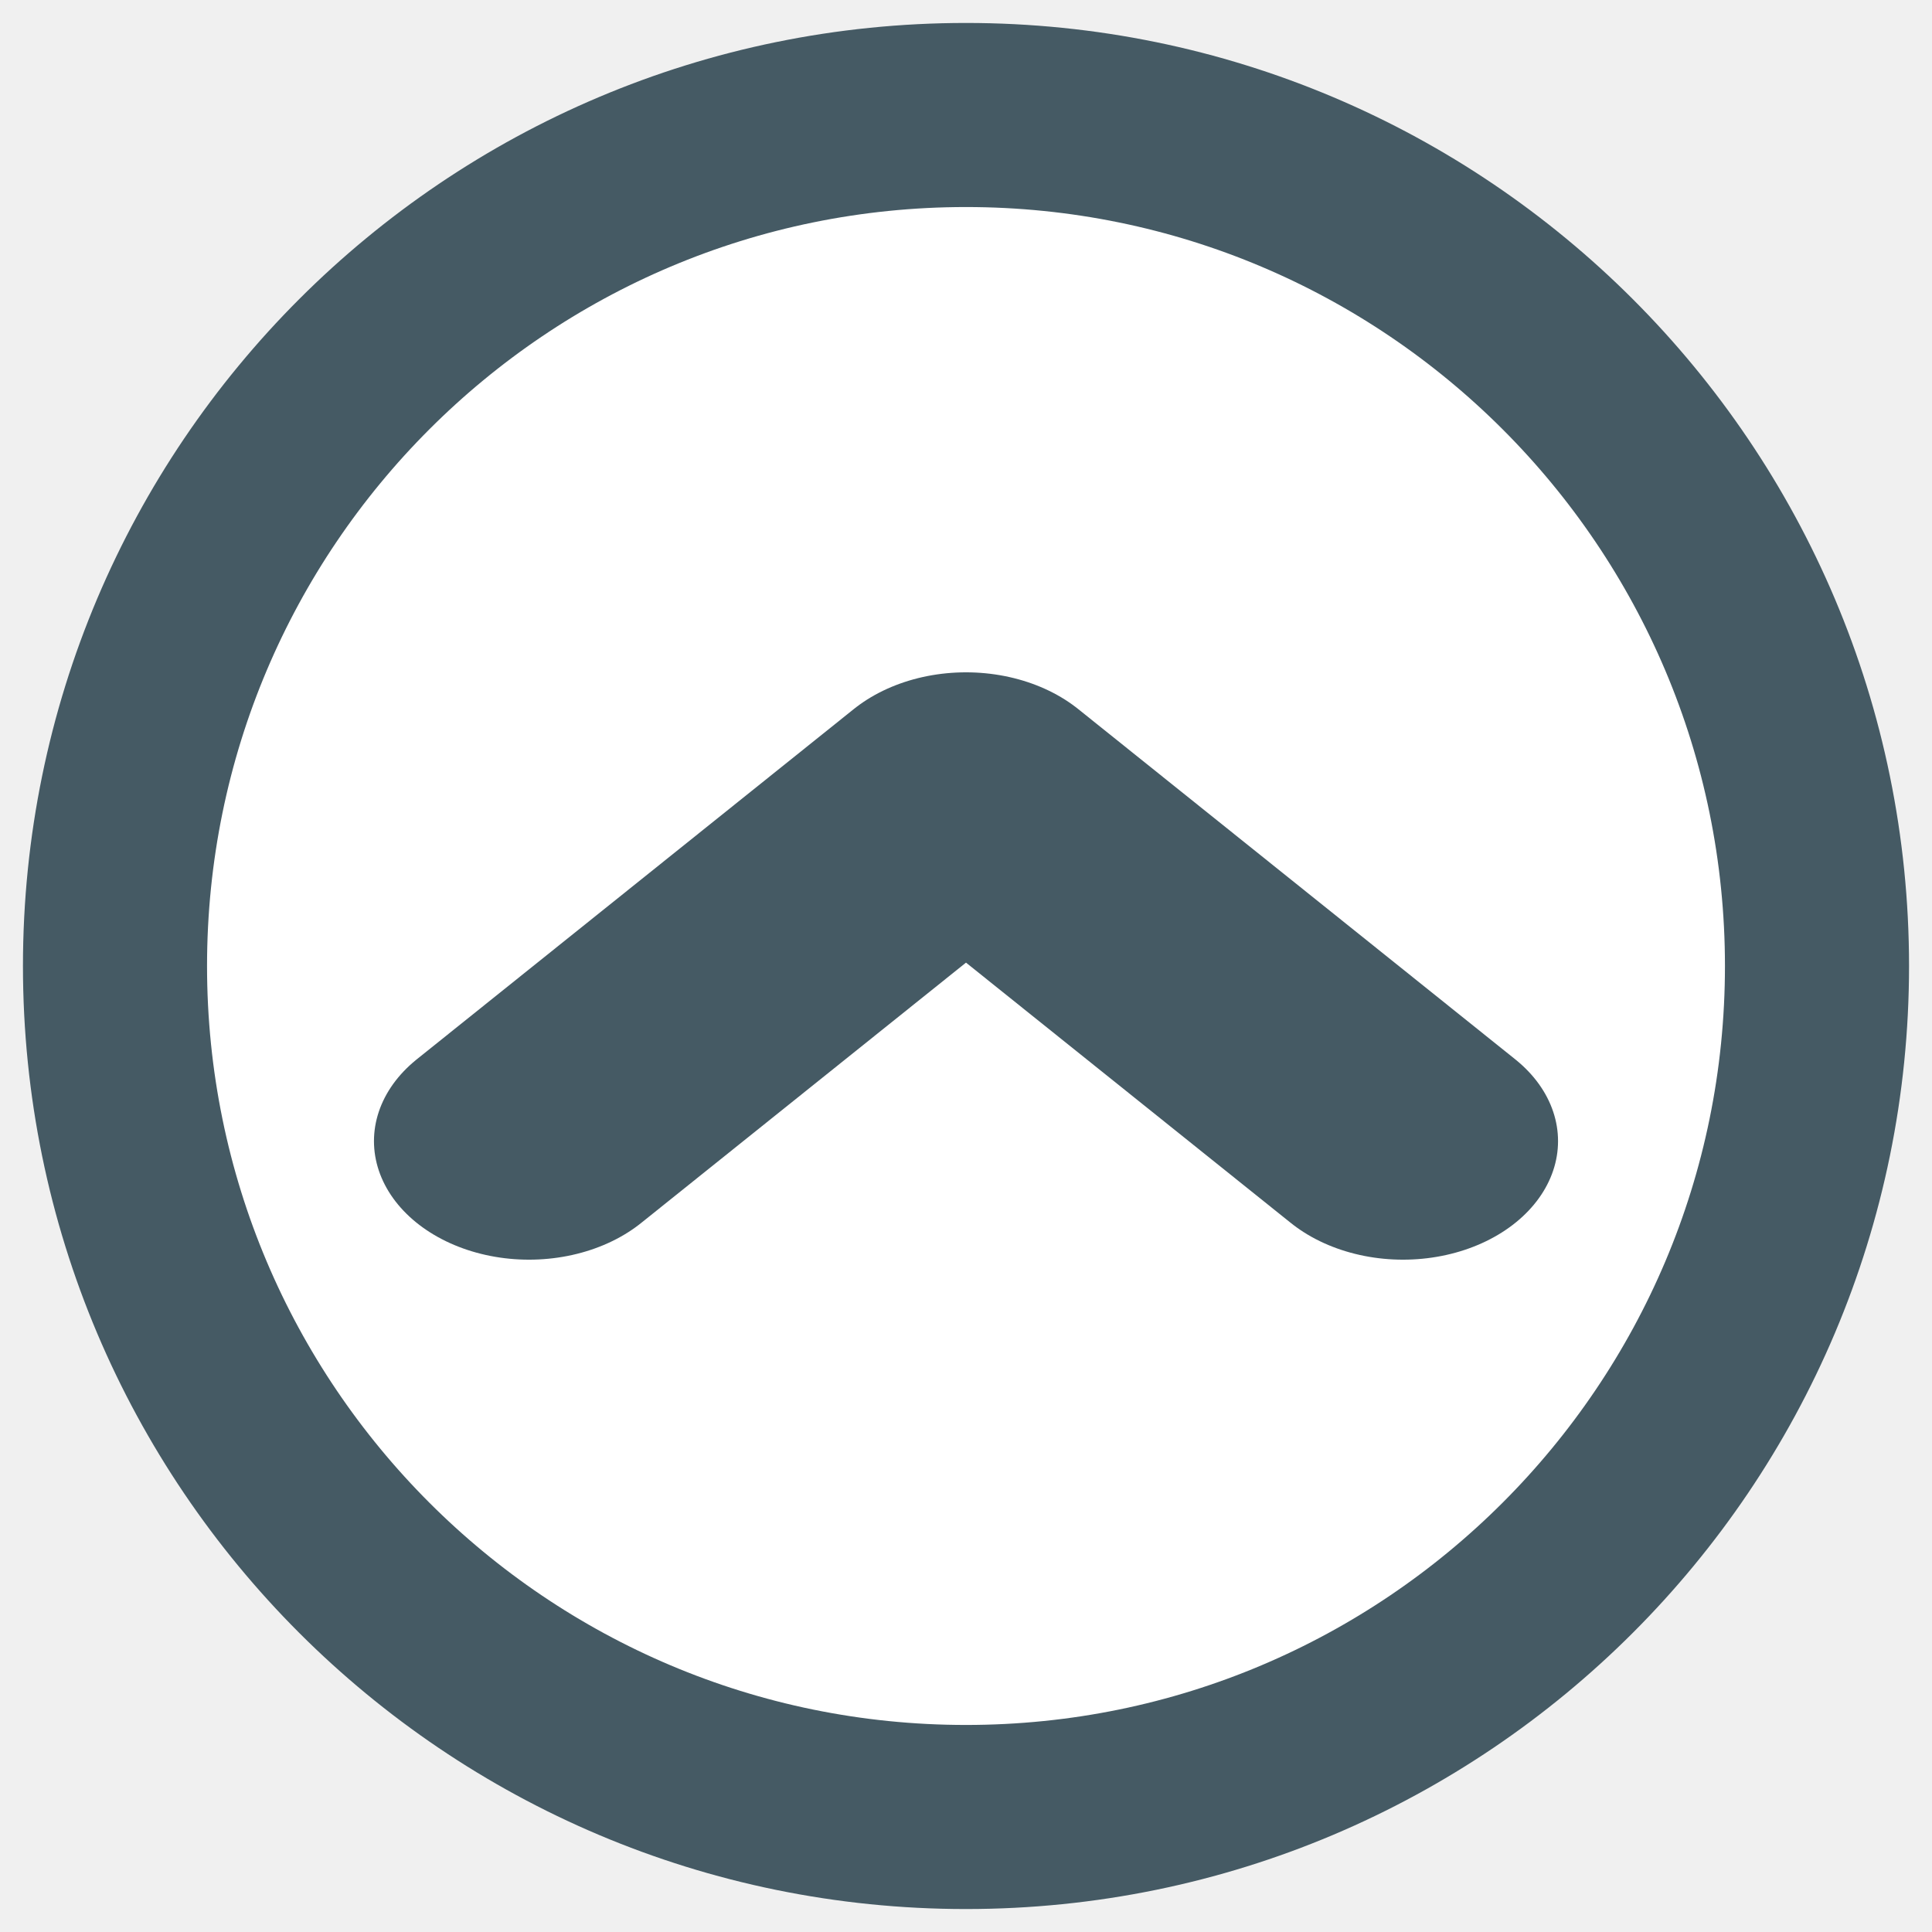
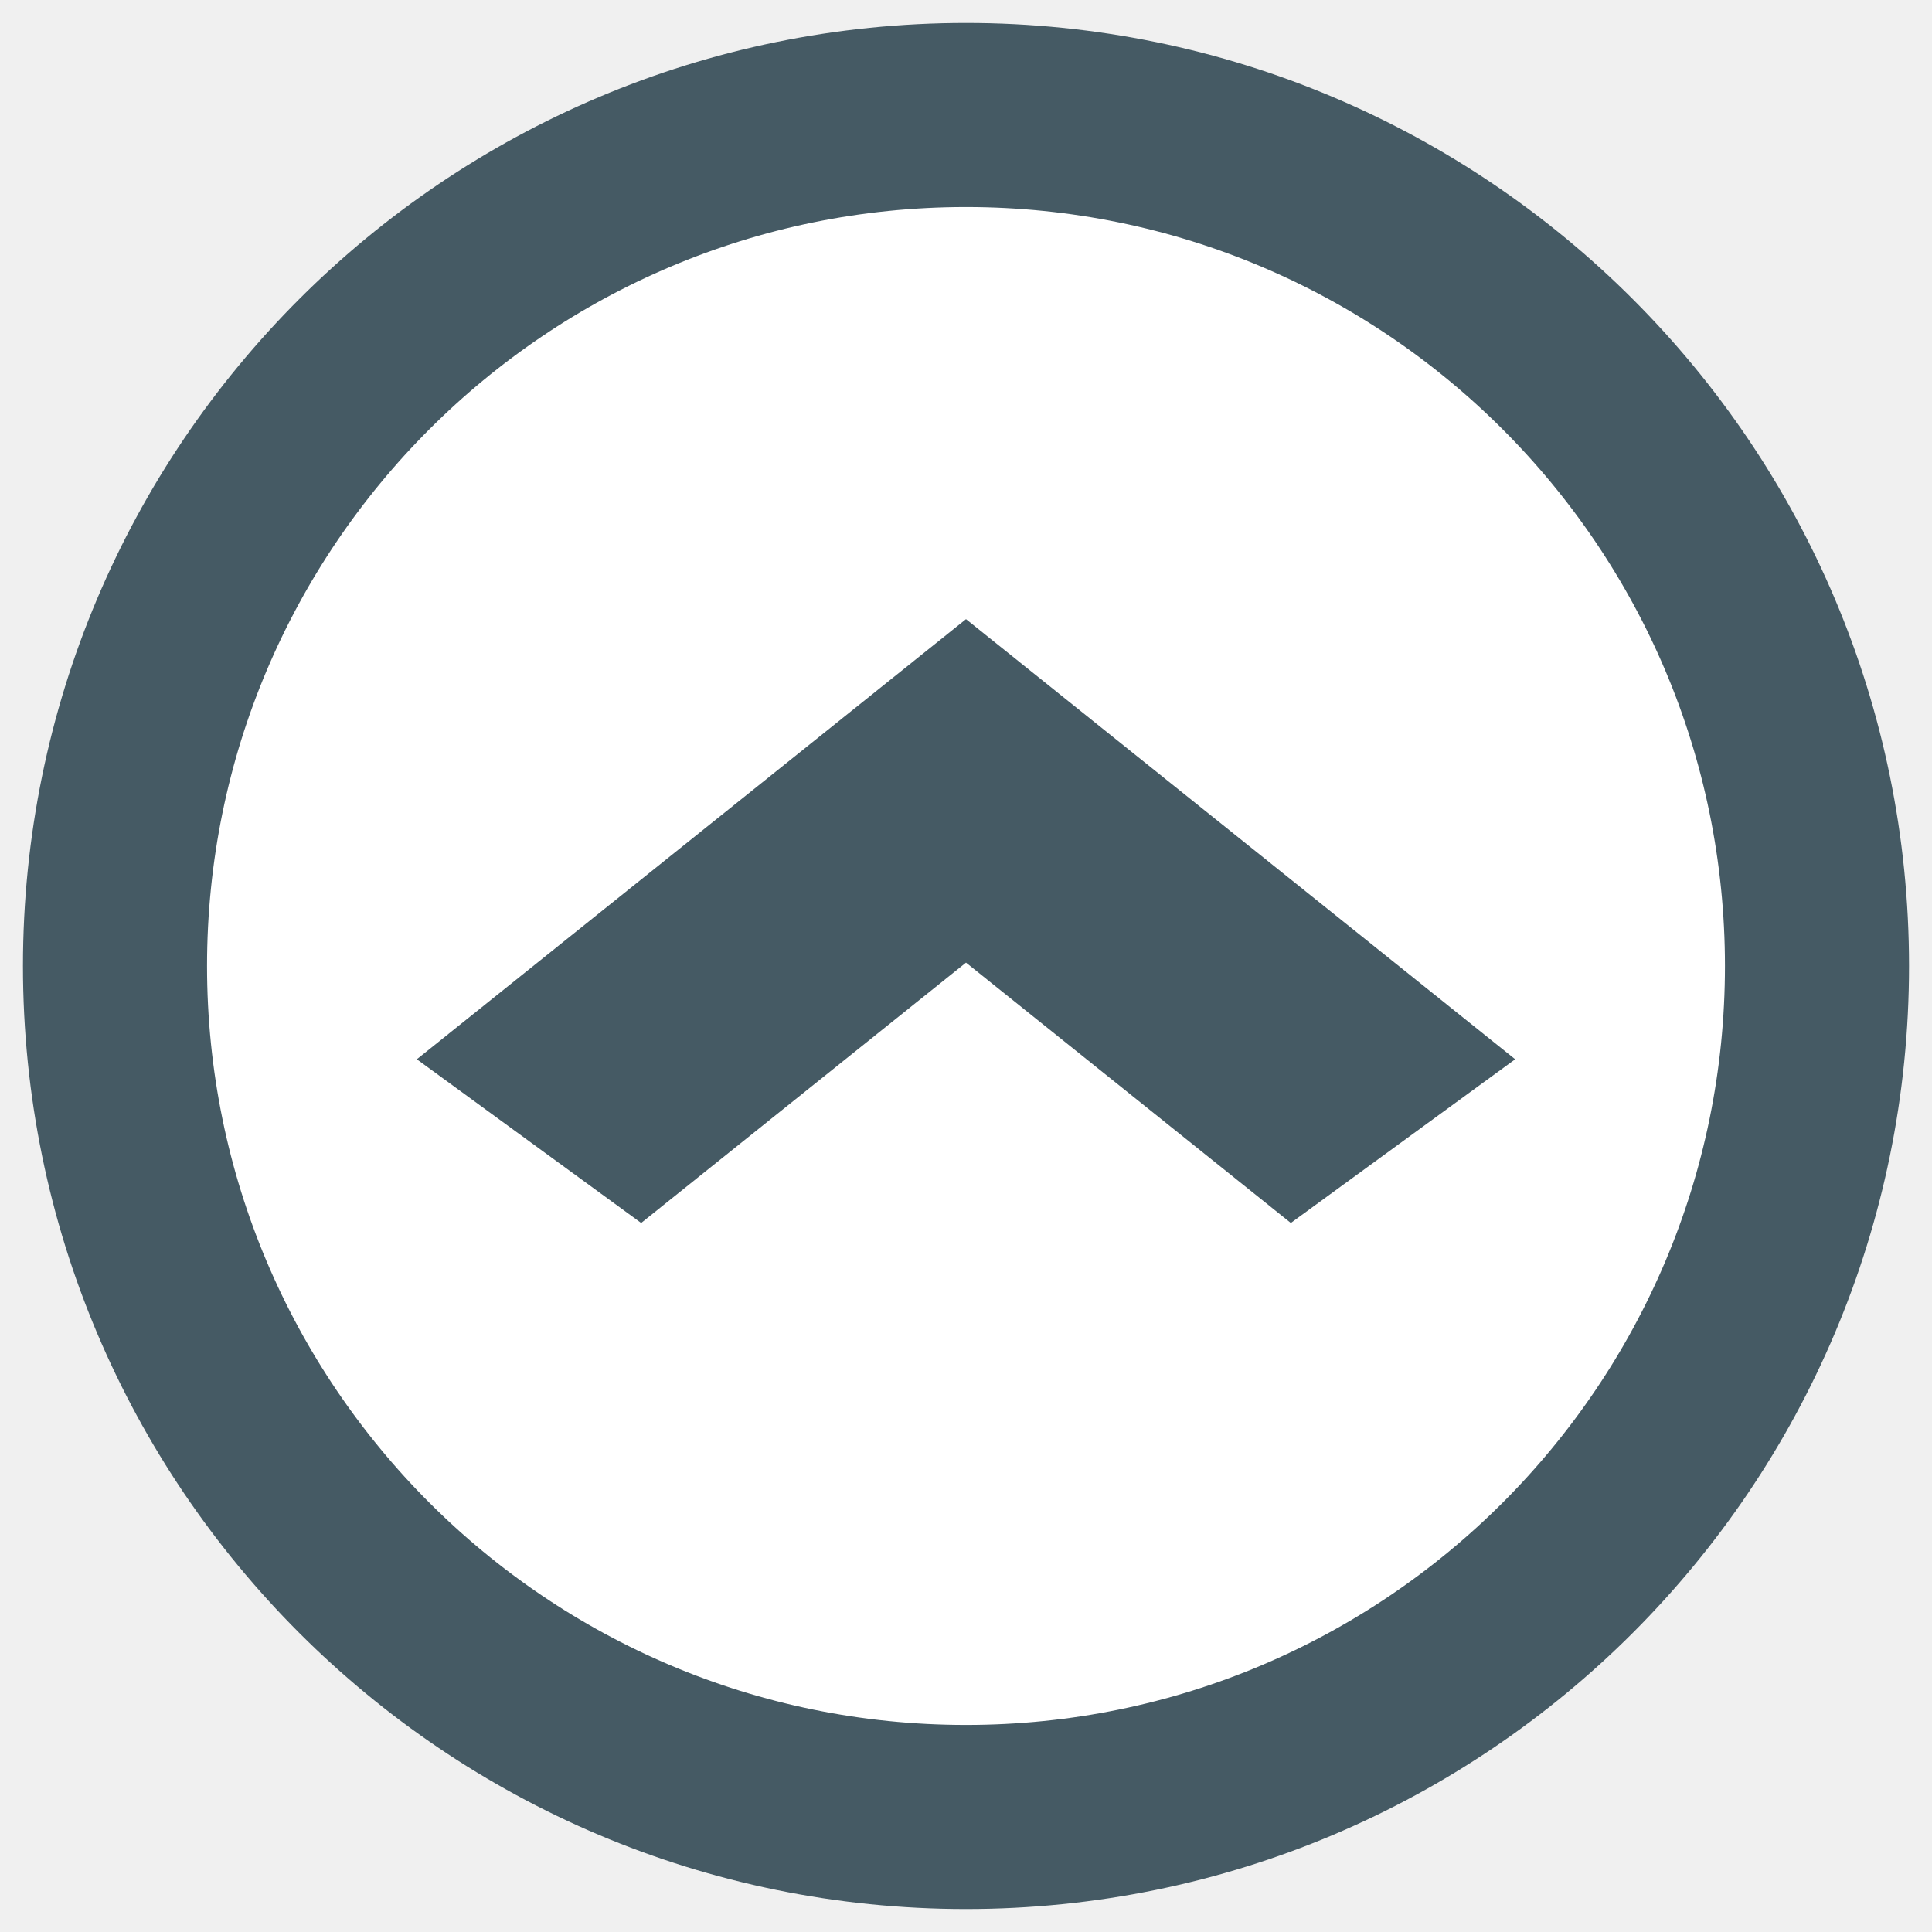
- <svg xmlns="http://www.w3.org/2000/svg" width="100%" height="100%" viewBox="0 0 42 42" version="1.1" xml:space="preserve" style="fill-rule:evenodd;clip-rule:evenodd;stroke-linecap:round;stroke-linejoin:round;stroke-miterlimit:1.5;">
+ <svg xmlns="http://www.w3.org/2000/svg" width="100%" height="100%" viewBox="0 0 42 42">
  <g transform="matrix(1,0,0,-1,-75,43)">
    <g transform="matrix(0.973684,0,0,0.973684,3.5,-12.0789)">
      <circle cx="95" cy="35" r="19" style="fill:white;stroke:rgb(69,90,100);stroke-width:4.11px;" />
    </g>
    <g transform="matrix(0.431818,0,0,-0.330214,53.25,39.9873)">
      <path d="M77,66L99,42.943L121,66" style="fill:white;stroke:rgb(69,90,100);stroke-width:15.61px;" />
    </g>
  </g>
</svg>
